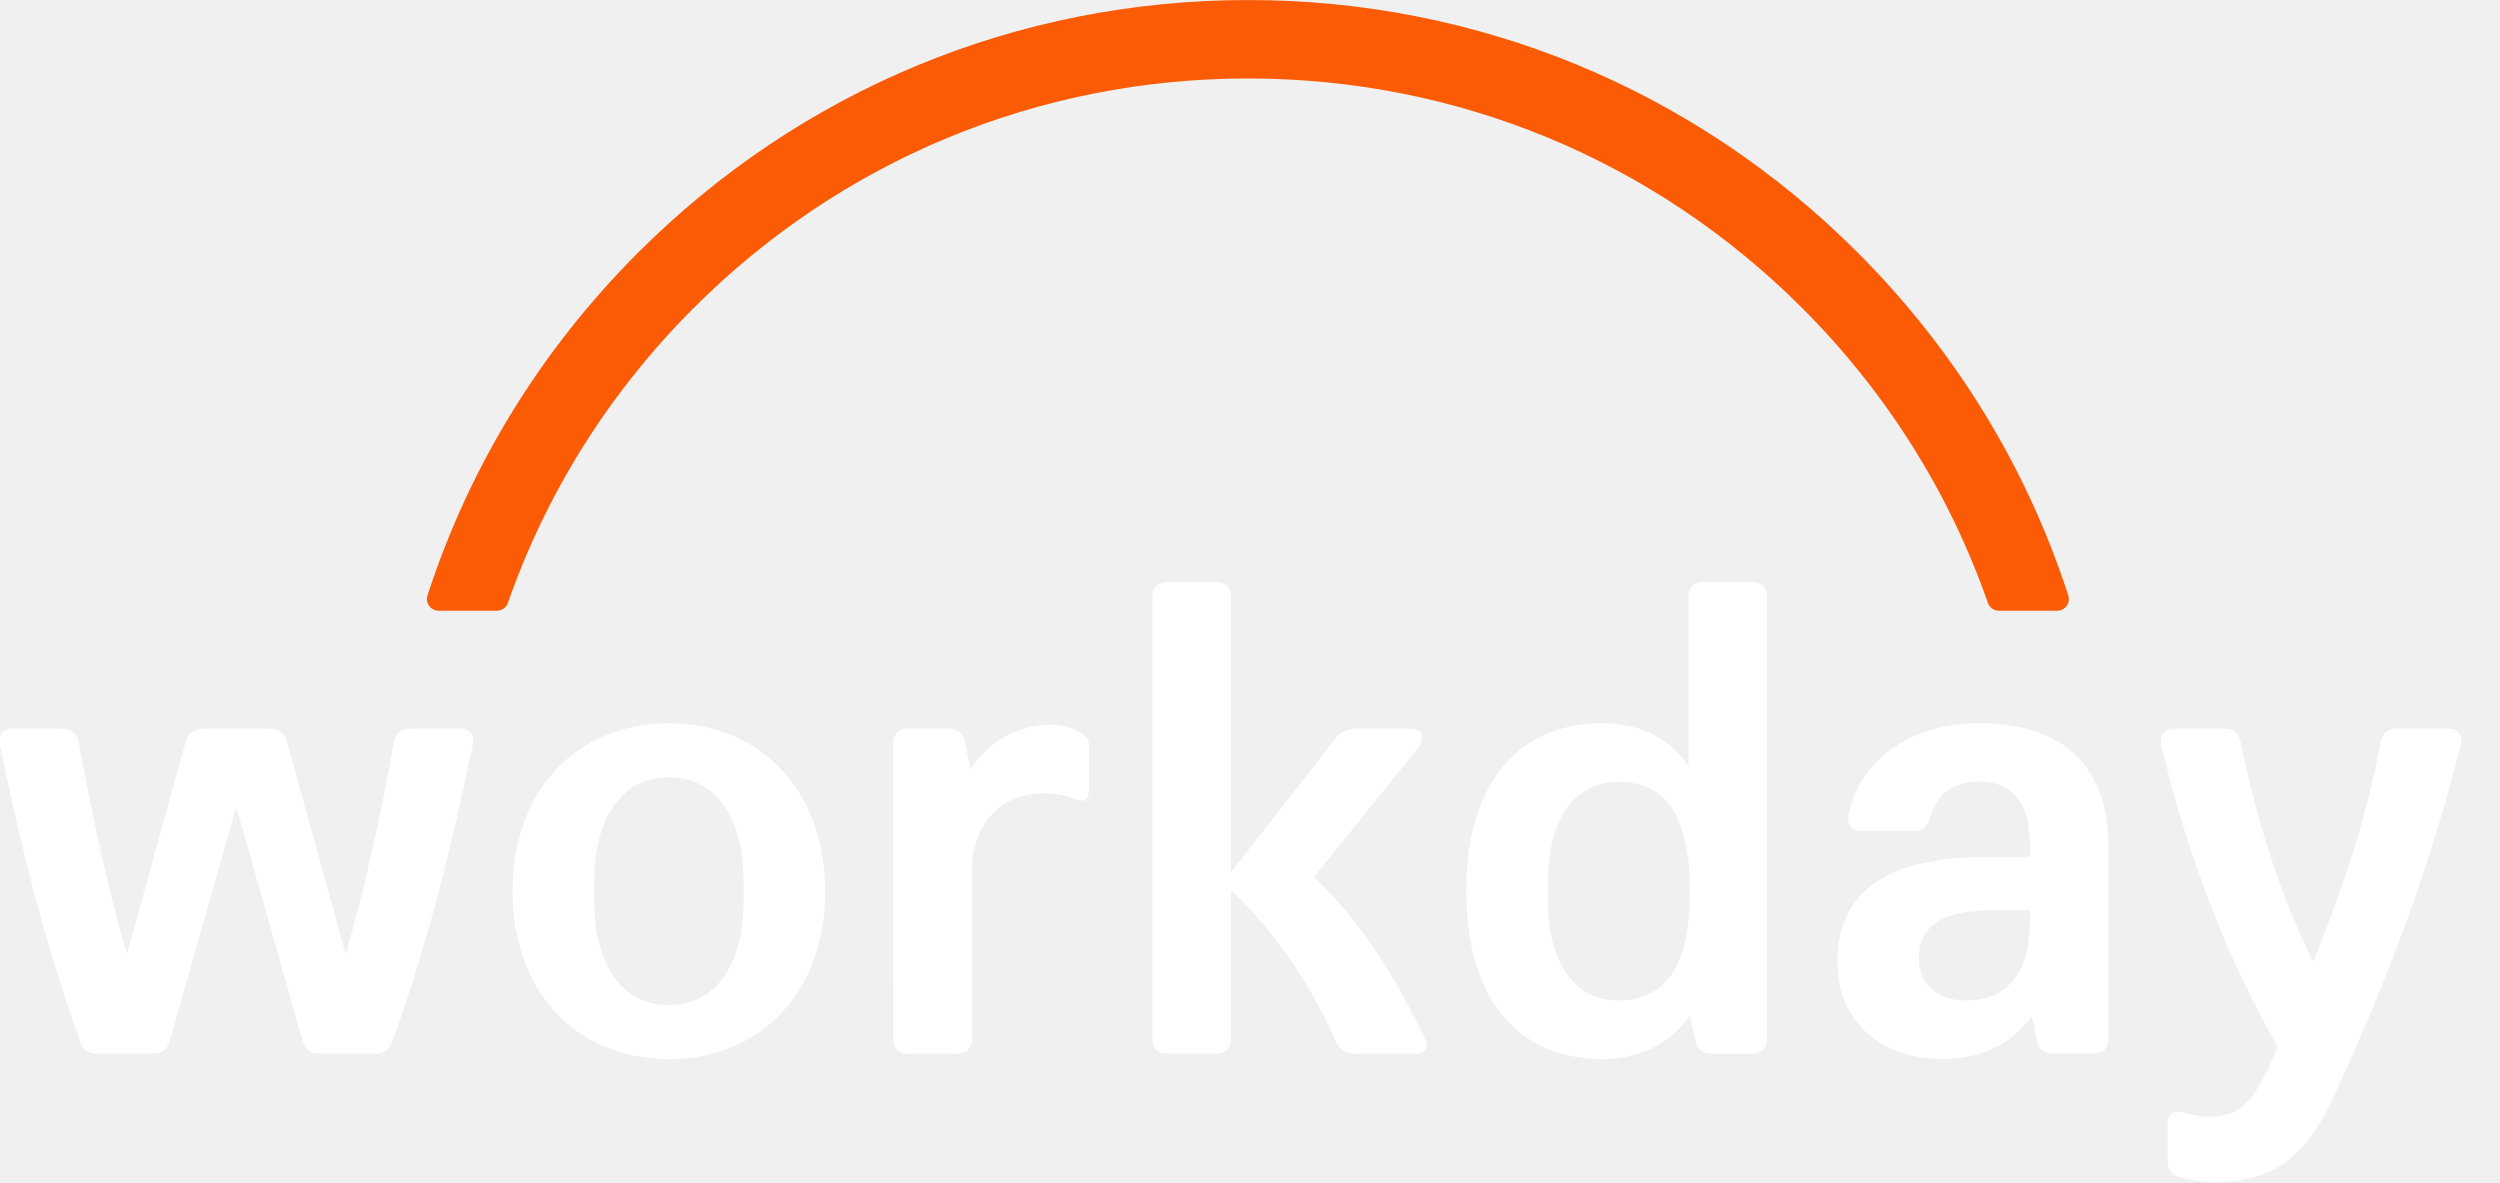
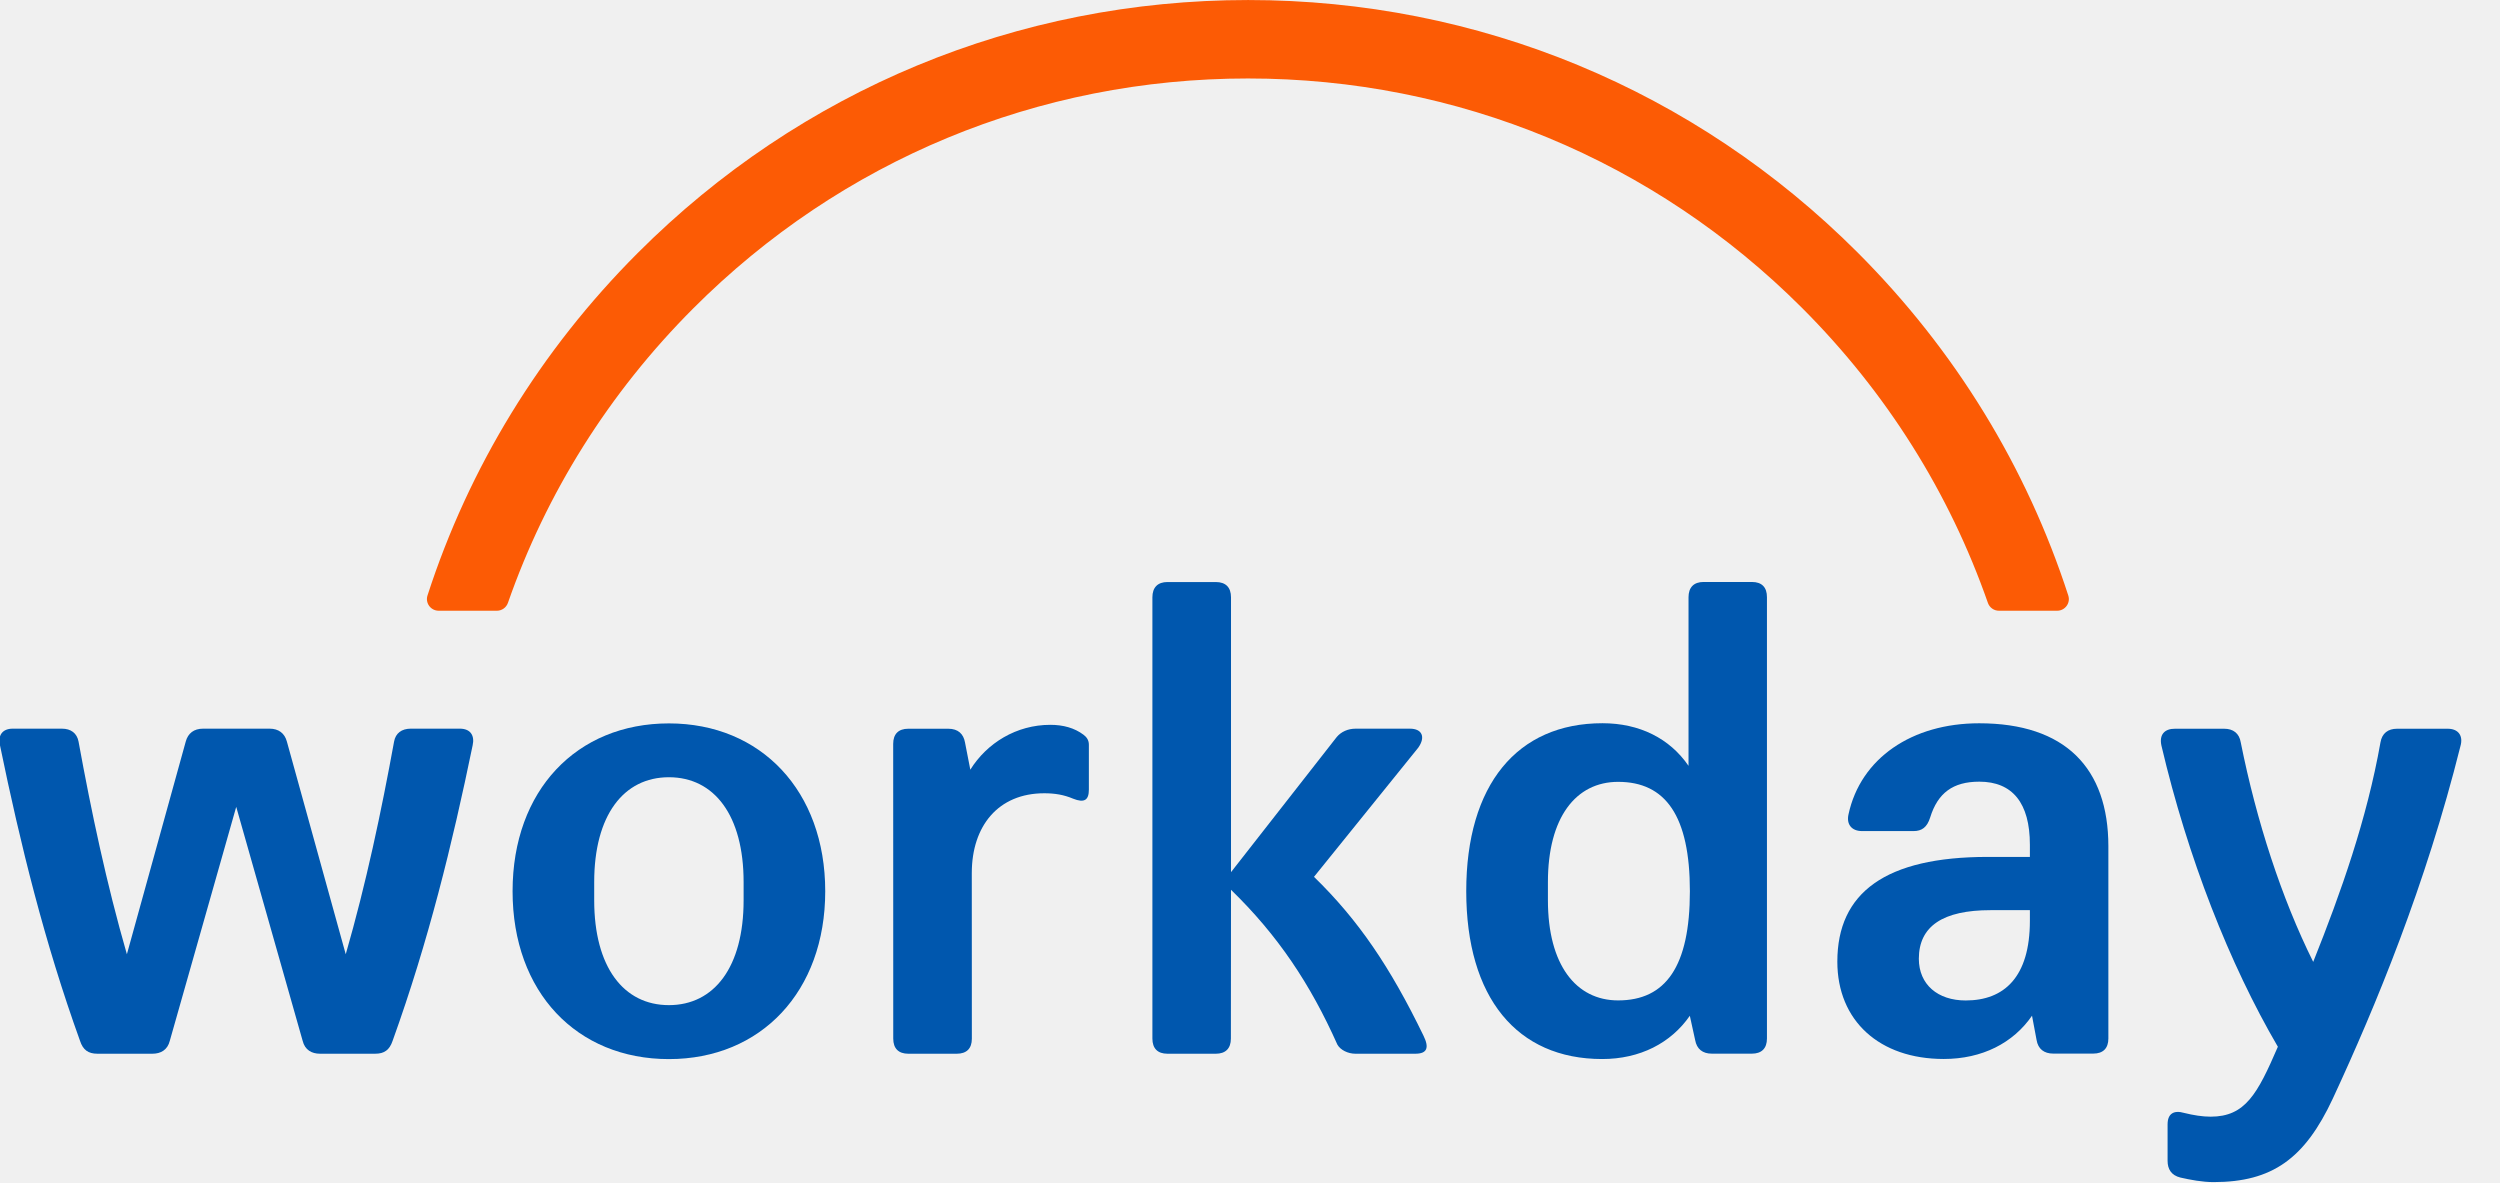
<svg xmlns="http://www.w3.org/2000/svg" viewBox="0 0 4230 2000" id="icon" fill="none">
-   <path fill-rule="evenodd" clip-rule="evenodd" d="M2964.28 984.688H2882.48C2865.98 984.688 2856.98 993.788 2856.98 1010.49V1295.79C2825.18 1249.39 2774.08 1223.69 2711.38 1223.69C2566.98 1223.69 2480.88 1327.89 2480.88 1507.89C2480.88 1687.79 2566.48 1791.89 2710.88 1791.89C2774.88 1791.89 2827.18 1764.89 2859.18 1718.69L2868.18 1759.69C2870.88 1775.09 2880.98 1782.79 2896.38 1782.79H2964.18C2980.68 1782.79 2989.68 1773.89 2989.68 1757.19V1010.49C2989.78 993.688 2980.98 984.688 2964.28 984.688ZM2737.88 1692.69C2666.48 1692.69 2619.08 1632.39 2619.08 1523.19V1492.39C2619.08 1383.39 2666.18 1322.89 2737.88 1322.89C2818.28 1322.89 2859.28 1380.69 2859.28 1507.99C2859.28 1635.29 2818.38 1692.69 2737.88 1692.69Z" fill="white" />
-   <path fill-rule="evenodd" clip-rule="evenodd" d="M3127.67 1377.89C3148.17 1282.89 3234.97 1223.79 3348.77 1223.79C3494.47 1223.79 3567.27 1299.69 3567.37 1431.89V1757.09C3567.37 1773.59 3558.57 1782.69 3541.87 1782.69H3474.07C3458.67 1782.69 3448.37 1774.99 3445.87 1759.59L3438.17 1718.59C3406.37 1764.79 3353.87 1791.79 3288.77 1791.79C3180.17 1791.79 3108.77 1727.29 3108.77 1627.09C3108.77 1510.19 3190.57 1449.89 3363.17 1449.89H3434.57V1429.29C3434.57 1358.59 3405.07 1322.59 3348.97 1322.59C3304.17 1322.59 3278.67 1341.89 3265.87 1383.09C3260.67 1399.89 3251.67 1406.19 3237.67 1406.19H3150.67C3132.87 1406.19 3123.87 1394.69 3127.67 1377.89ZM3325.97 1692.79C3391.07 1692.79 3434.57 1653.19 3434.57 1557.99V1539.99H3368.07C3287.47 1539.99 3246.77 1566.99 3246.67 1622.19C3246.77 1665.89 3278.67 1692.79 3325.97 1692.79Z" fill="white" />
-   <path d="M164.691 1782.89C149.391 1782.89 140.391 1776.49 135.391 1761.09C75.191 1594.09 34.391 1428.19 -0.009 1261.19C-3.909 1244.49 3.791 1232.89 21.591 1232.89H104.691C120.091 1232.89 130.191 1240.59 132.891 1254.69C154.491 1372.99 180.191 1494.99 214.691 1614.59L314.291 1254.69C318.091 1240.59 328.291 1232.89 343.591 1232.89H456.091C471.391 1232.89 481.591 1240.59 485.391 1254.69L584.991 1614.59C619.491 1495.09 645.191 1372.99 666.792 1254.69C669.292 1240.59 679.692 1232.89 694.992 1232.89H778.092C795.892 1232.89 803.492 1244.39 799.692 1261.19C765.292 1428.19 724.492 1594.09 664.292 1761.09C659.091 1776.49 650.292 1782.89 634.992 1782.89H541.391C527.391 1782.89 515.891 1776.49 512.091 1761.09L399.691 1365.19L287.291 1761.09C283.491 1776.49 271.991 1782.89 257.991 1782.89H164.691Z" fill="white" />
-   <path fill-rule="evenodd" clip-rule="evenodd" d="M1131.79 1223.99C975.885 1223.99 867.285 1337.09 867.285 1507.99C867.285 1678.89 975.885 1791.99 1131.79 1791.99C1287.69 1791.99 1396.29 1677.59 1396.29 1507.99C1396.29 1338.39 1287.69 1223.99 1131.79 1223.99ZM1258.19 1523.29C1258.19 1636.39 1208.39 1700.69 1131.79 1700.69C1055.19 1700.69 1005.39 1636.39 1005.39 1523.29V1492.49C1005.39 1379.39 1055.19 1315.09 1131.79 1315.09C1208.39 1315.09 1258.19 1379.39 1258.19 1492.49V1523.29Z" fill="white" />
-   <path d="M3854.15 1771.11C3772.35 1631.11 3701.65 1451.31 3657.05 1261.21C3653.25 1243.11 3662.25 1232.91 3680.15 1233.01H3763.25C3778.55 1233.01 3788.85 1240.71 3791.35 1256.11C3818.15 1389.81 3860.35 1519.61 3913.95 1627.51C3961.25 1509.21 4004.75 1385.91 4027.75 1256.11C4030.35 1240.71 4040.55 1233.01 4055.85 1233.01H4141.45C4159.25 1233.01 4168.25 1244.61 4163.05 1262.51C4104.25 1497.71 4019.95 1701.91 3947.15 1858.71C3899.85 1960.21 3844.85 2000.11 3745.25 2000.11C3726.15 2000.11 3705.85 1996.21 3689.15 1992.41C3673.85 1988.61 3667.55 1978.21 3667.55 1964.11V1902.41C3667.55 1884.41 3677.95 1877.91 3695.75 1883.11C3711.05 1886.91 3726.35 1889.41 3740.35 1889.41C3799.15 1889.41 3819.65 1850.91 3854.15 1771.11Z" fill="white" />
-   <path d="M1641.77 1302.31C1669.87 1257.21 1719.67 1226.41 1777.17 1226.41C1798.87 1226.41 1817.97 1231.61 1833.37 1243.21C1838.57 1247.11 1842.37 1252.31 1842.37 1260.01V1335.91C1842.37 1353.81 1834.77 1359.01 1815.57 1351.31C1799.97 1344.71 1784.67 1342.21 1766.87 1342.21C1689.07 1342.21 1644.27 1397.51 1644.27 1477.31L1644.37 1757.51C1644.37 1774.01 1635.57 1782.91 1618.87 1782.91H1536.87C1520.37 1782.91 1511.37 1774.11 1511.37 1757.31L1511.27 1258.61C1511.27 1242.11 1520.07 1233.01 1536.77 1233.01H1604.57C1621.27 1233.01 1630.27 1242.01 1632.77 1256.11L1641.77 1302.31Z" fill="white" />
-   <path d="M2408.46 1752.21C2352.36 1636.61 2298.66 1556.91 2223.26 1483.61L2399.66 1265.11C2412.46 1247.01 2406.16 1232.91 2385.66 1232.91H2293.76C2280.96 1232.91 2269.46 1237.91 2261.76 1247.01L2082.86 1475.71V1010.61C2082.86 993.806 2073.86 984.806 2057.16 984.806H1975.36C1958.86 984.806 1949.86 993.906 1949.86 1010.61V1757.31C1949.86 1773.91 1958.66 1782.91 1975.36 1782.91H2057.16C2073.66 1782.91 2082.66 1774.01 2082.66 1757.31L2082.86 1505.51C2162.06 1582.51 2216.96 1664.71 2262.86 1767.51C2268.06 1776.61 2280.66 1782.91 2293.46 1782.91H2394.36C2414.76 1783.01 2418.66 1772.81 2408.46 1752.21Z" fill="white" />
+   <path fill-rule="evenodd" clip-rule="evenodd" d="M2964.28 984.688H2882.48C2865.98 984.688 2856.98 993.788 2856.98 1010.49V1295.79C2825.18 1249.39 2774.08 1223.69 2711.38 1223.69C2566.98 1223.69 2480.88 1327.89 2480.88 1507.89C2480.88 1687.79 2566.48 1791.89 2710.88 1791.89C2774.88 1791.89 2827.18 1764.89 2859.18 1718.69L2868.18 1759.69C2870.88 1775.09 2880.98 1782.79 2896.38 1782.79H2964.18C2980.68 1782.79 2989.68 1773.89 2989.68 1757.19V1010.49C2989.78 993.688 2980.98 984.688 2964.28 984.688ZM2737.88 1692.69C2666.48 1692.69 2619.08 1632.39 2619.08 1523.19V1492.39C2619.08 1383.39 2666.18 1322.89 2737.88 1322.89C2818.28 1322.89 2859.28 1380.69 2859.28 1507.99C2859.28 1635.29 2818.38 1692.69 2737.88 1692.69Z" fill="#0057AE" />
+   <path fill-rule="evenodd" clip-rule="evenodd" d="M3127.67 1377.89C3148.17 1282.89 3234.97 1223.79 3348.77 1223.79C3494.47 1223.79 3567.27 1299.69 3567.37 1431.89V1757.09C3567.37 1773.59 3558.57 1782.69 3541.87 1782.69H3474.07C3458.67 1782.69 3448.37 1774.99 3445.87 1759.59L3438.17 1718.59C3406.37 1764.79 3353.87 1791.79 3288.77 1791.79C3180.17 1791.79 3108.77 1727.29 3108.77 1627.09C3108.77 1510.19 3190.57 1449.89 3363.17 1449.89H3434.57V1429.29C3434.57 1358.59 3405.07 1322.59 3348.97 1322.59C3304.17 1322.59 3278.67 1341.89 3265.87 1383.09C3260.67 1399.89 3251.67 1406.19 3237.67 1406.19H3150.67C3132.87 1406.19 3123.87 1394.69 3127.67 1377.89ZM3325.97 1692.79C3391.07 1692.79 3434.57 1653.19 3434.57 1557.99V1539.99H3368.07C3287.47 1539.99 3246.77 1566.99 3246.67 1622.19C3246.77 1665.89 3278.67 1692.79 3325.97 1692.79Z" fill="#0057AE" />
+   <path d="M164.691 1782.89C149.391 1782.89 140.391 1776.49 135.391 1761.09C75.191 1594.09 34.391 1428.19 -0.009 1261.19C-3.909 1244.49 3.791 1232.89 21.591 1232.89H104.691C120.091 1232.89 130.191 1240.59 132.891 1254.69C154.491 1372.99 180.191 1494.99 214.691 1614.59L314.291 1254.69C318.091 1240.59 328.291 1232.89 343.591 1232.89H456.091C471.391 1232.89 481.591 1240.59 485.391 1254.69L584.991 1614.59C619.491 1495.09 645.191 1372.99 666.792 1254.69C669.292 1240.59 679.692 1232.89 694.992 1232.89H778.092C795.892 1232.89 803.492 1244.39 799.692 1261.19C765.292 1428.19 724.492 1594.09 664.292 1761.09C659.091 1776.49 650.292 1782.89 634.992 1782.89H541.391C527.391 1782.89 515.891 1776.49 512.091 1761.09L399.691 1365.19L287.291 1761.09C283.491 1776.49 271.991 1782.89 257.991 1782.89H164.691Z" fill="#0057AE" />
+   <path fill-rule="evenodd" clip-rule="evenodd" d="M1131.79 1223.99C975.885 1223.99 867.285 1337.09 867.285 1507.99C867.285 1678.89 975.885 1791.99 1131.79 1791.99C1287.69 1791.99 1396.29 1677.59 1396.29 1507.99C1396.29 1338.39 1287.69 1223.99 1131.79 1223.99ZM1258.19 1523.29C1258.19 1636.39 1208.39 1700.69 1131.79 1700.69C1055.19 1700.69 1005.39 1636.39 1005.39 1523.29V1492.49C1005.39 1379.39 1055.19 1315.09 1131.79 1315.09C1208.39 1315.09 1258.19 1379.39 1258.19 1492.49V1523.29Z" fill="#0057AE" />
+   <path d="M3854.15 1771.11C3772.35 1631.11 3701.65 1451.31 3657.05 1261.21C3653.25 1243.11 3662.25 1232.91 3680.15 1233.01H3763.25C3778.55 1233.01 3788.85 1240.71 3791.35 1256.11C3818.15 1389.81 3860.35 1519.61 3913.95 1627.51C3961.25 1509.21 4004.75 1385.91 4027.75 1256.11C4030.35 1240.71 4040.55 1233.01 4055.85 1233.01H4141.45C4159.25 1233.01 4168.25 1244.61 4163.05 1262.51C4104.25 1497.71 4019.95 1701.91 3947.15 1858.71C3899.85 1960.21 3844.85 2000.11 3745.25 2000.11C3726.15 2000.11 3705.85 1996.21 3689.15 1992.41C3673.85 1988.61 3667.55 1978.21 3667.55 1964.11V1902.41C3667.55 1884.41 3677.95 1877.91 3695.75 1883.11C3711.05 1886.91 3726.35 1889.41 3740.35 1889.41C3799.15 1889.41 3819.65 1850.91 3854.15 1771.11Z" fill="#0057AE" />
+   <path d="M1641.77 1302.31C1669.87 1257.21 1719.67 1226.41 1777.17 1226.41C1798.87 1226.41 1817.97 1231.61 1833.37 1243.21C1838.57 1247.11 1842.37 1252.31 1842.37 1260.01V1335.91C1842.37 1353.81 1834.77 1359.01 1815.57 1351.31C1799.97 1344.71 1784.67 1342.21 1766.87 1342.21C1689.07 1342.21 1644.27 1397.51 1644.27 1477.31L1644.37 1757.51C1644.37 1774.01 1635.57 1782.91 1618.87 1782.91H1536.87C1520.37 1782.91 1511.37 1774.11 1511.37 1757.31L1511.27 1258.61C1511.27 1242.11 1520.07 1233.01 1536.77 1233.01H1604.57C1621.27 1233.01 1630.27 1242.01 1632.77 1256.11L1641.77 1302.31Z" fill="#0057AE" />
+   <path d="M2408.46 1752.21C2352.36 1636.61 2298.66 1556.91 2223.26 1483.61L2399.66 1265.11C2412.46 1247.01 2406.16 1232.91 2385.66 1232.91H2293.76C2280.96 1232.91 2269.46 1237.91 2261.76 1247.01L2082.86 1475.71V1010.61C2082.86 993.806 2073.86 984.806 2057.16 984.806H1975.36C1958.86 984.806 1949.86 993.906 1949.86 1010.61V1757.31C1949.86 1773.91 1958.66 1782.91 1975.36 1782.91H2057.16C2073.66 1782.91 2082.66 1774.01 2082.66 1757.31L2082.86 1505.51C2162.06 1582.51 2216.96 1664.71 2262.86 1767.51C2268.06 1776.61 2280.66 1782.91 2293.46 1782.91H2394.36C2414.76 1783.01 2418.66 1772.81 2408.46 1752.21Z" fill="#0057AE" />
  <path d="M1172.82 521.973C1423.42 270.973 1756.82 132.773 2111.62 132.773C2465.72 132.773 2798.72 270.673 3049.12 521.073C3192.32 664.273 3298.62 834.372 3363.52 1020.07C3366.32 1028.07 3373.72 1033.37 3382.22 1033.37H3480.62C3494.02 1033.37 3503.72 1020.37 3499.52 1007.57C3429.42 791.072 3308.52 592.773 3143.02 427.173C2867.62 151.673 2501.32 0.04 2111.82 0.04C1721.62 0.04 1354.62 152.073 1078.92 428.173C913.72 593.573 793.219 791.572 723.319 1007.57C719.219 1020.37 728.819 1033.37 742.319 1033.37H840.72C849.22 1033.37 856.62 1027.97 859.42 1020.07C924.02 834.872 1030.02 664.973 1172.82 521.973Z" fill="#FC5B05" />
</svg>
